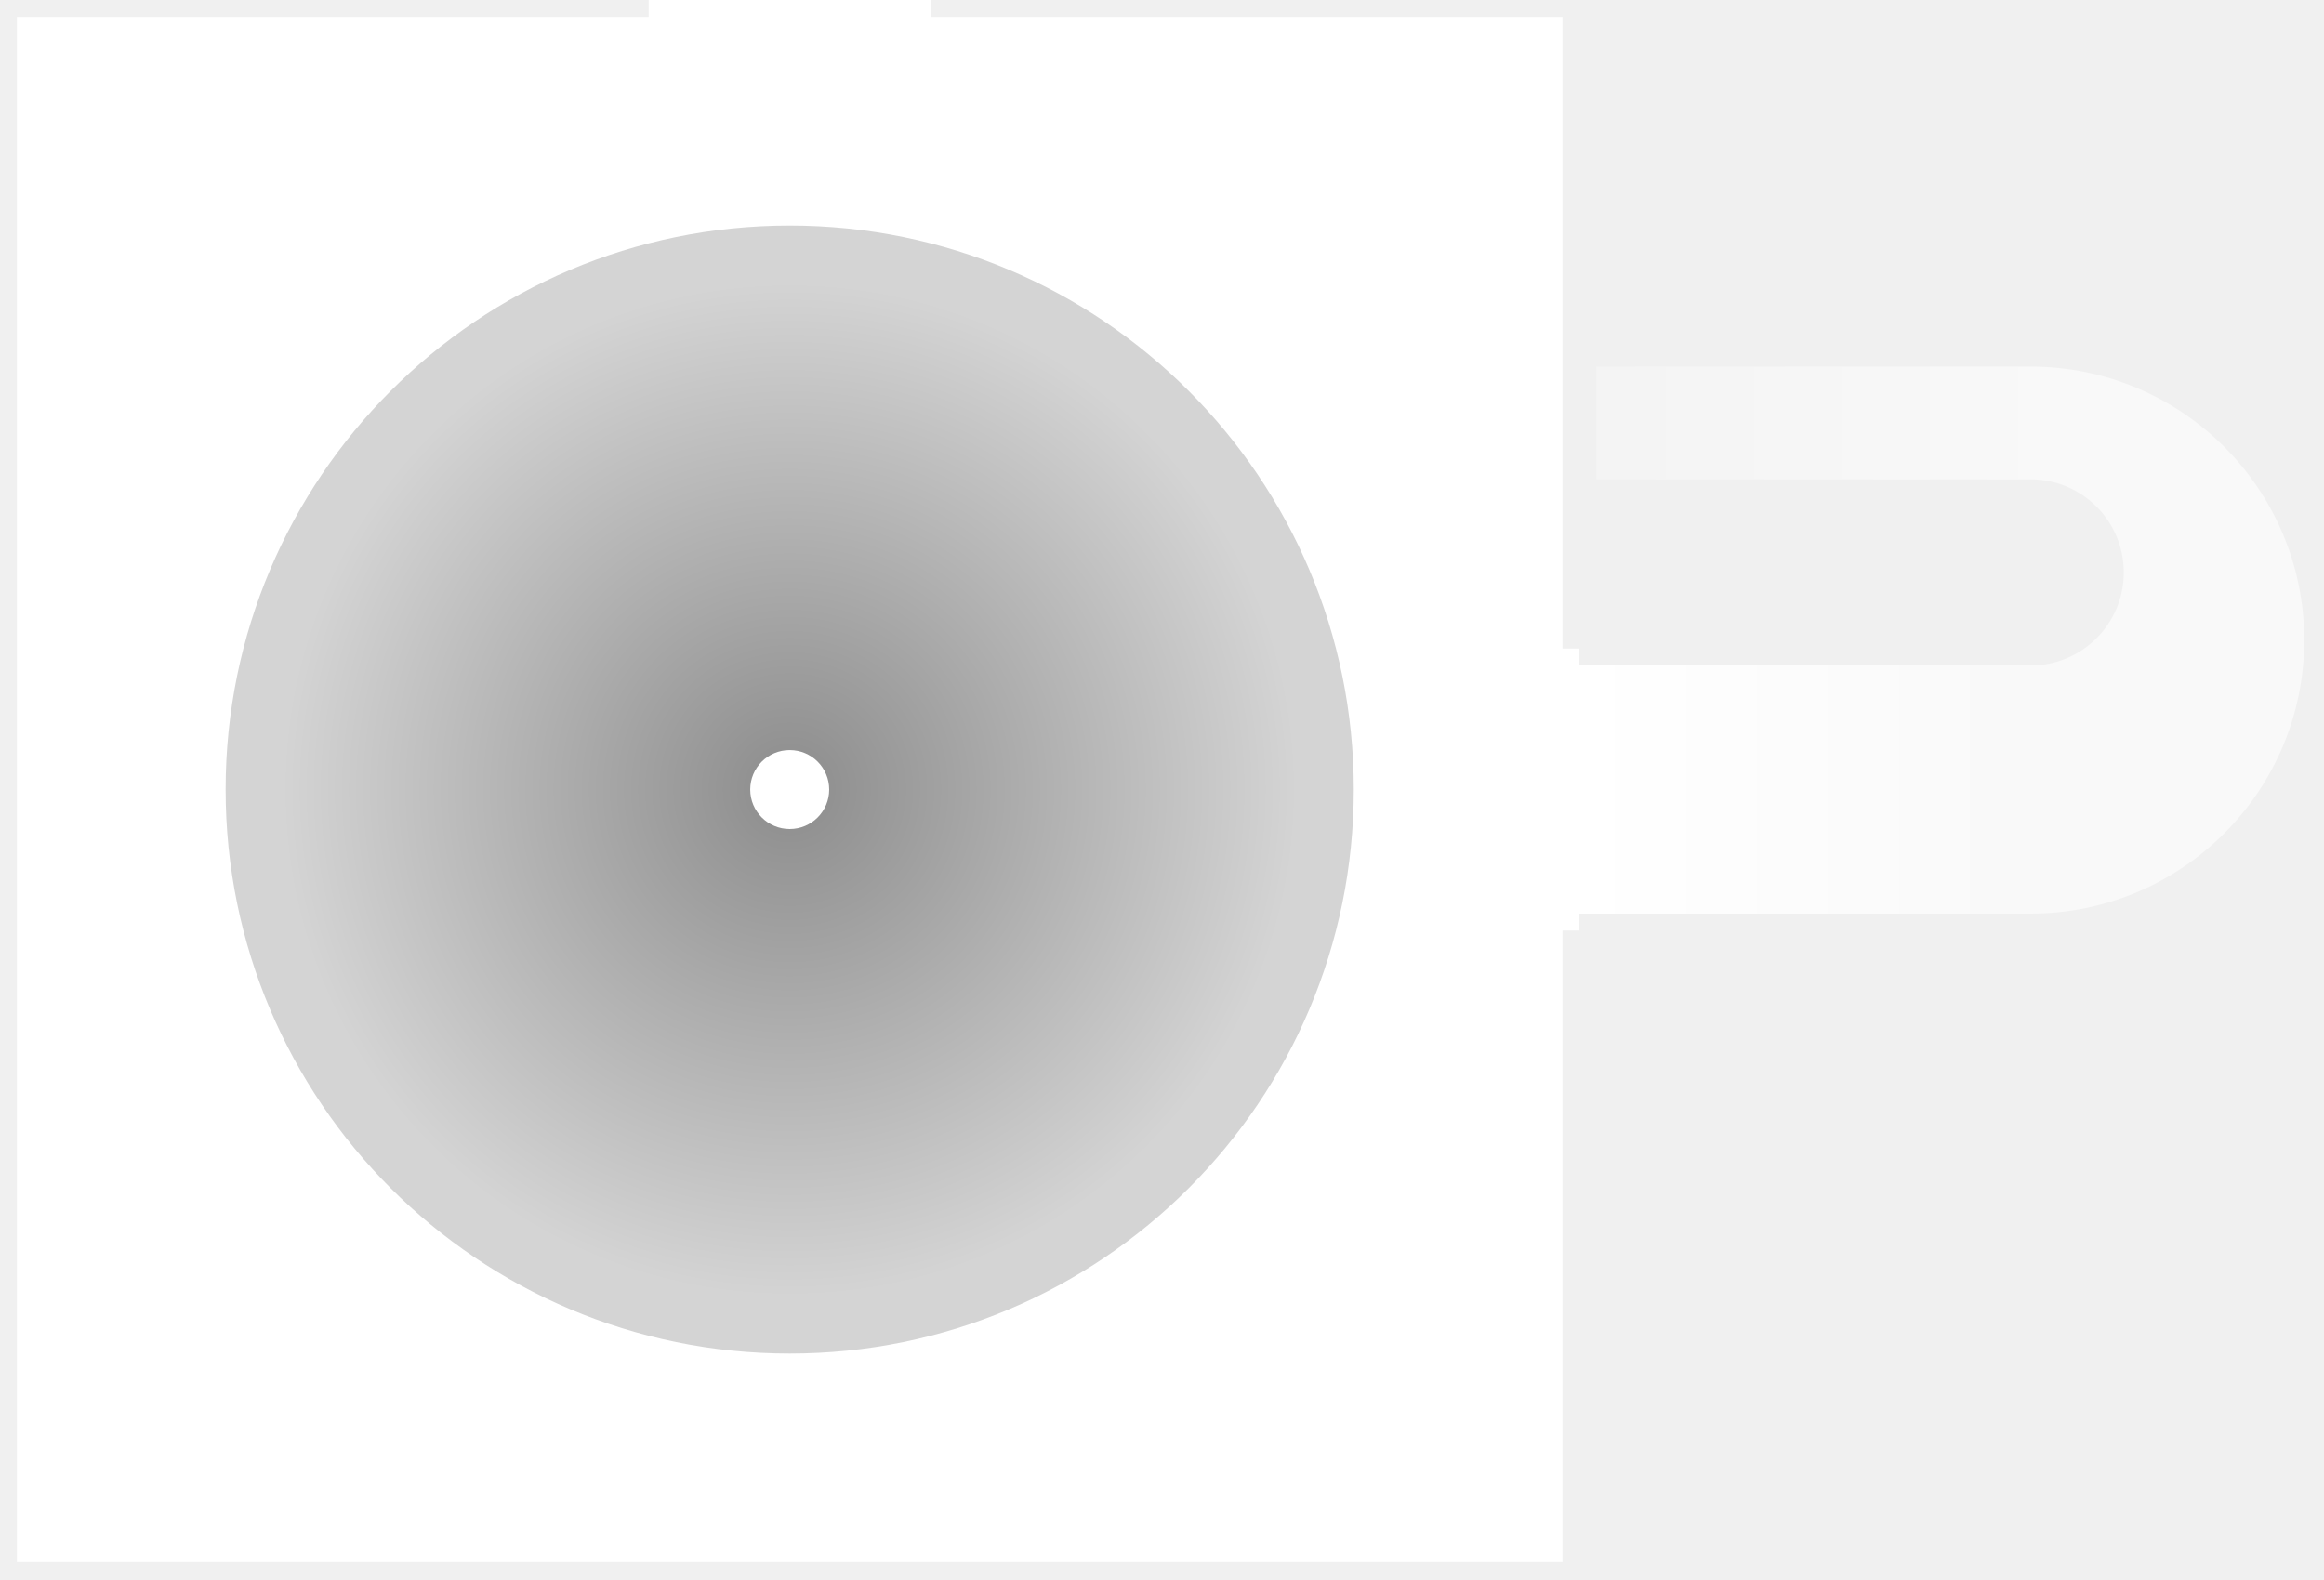
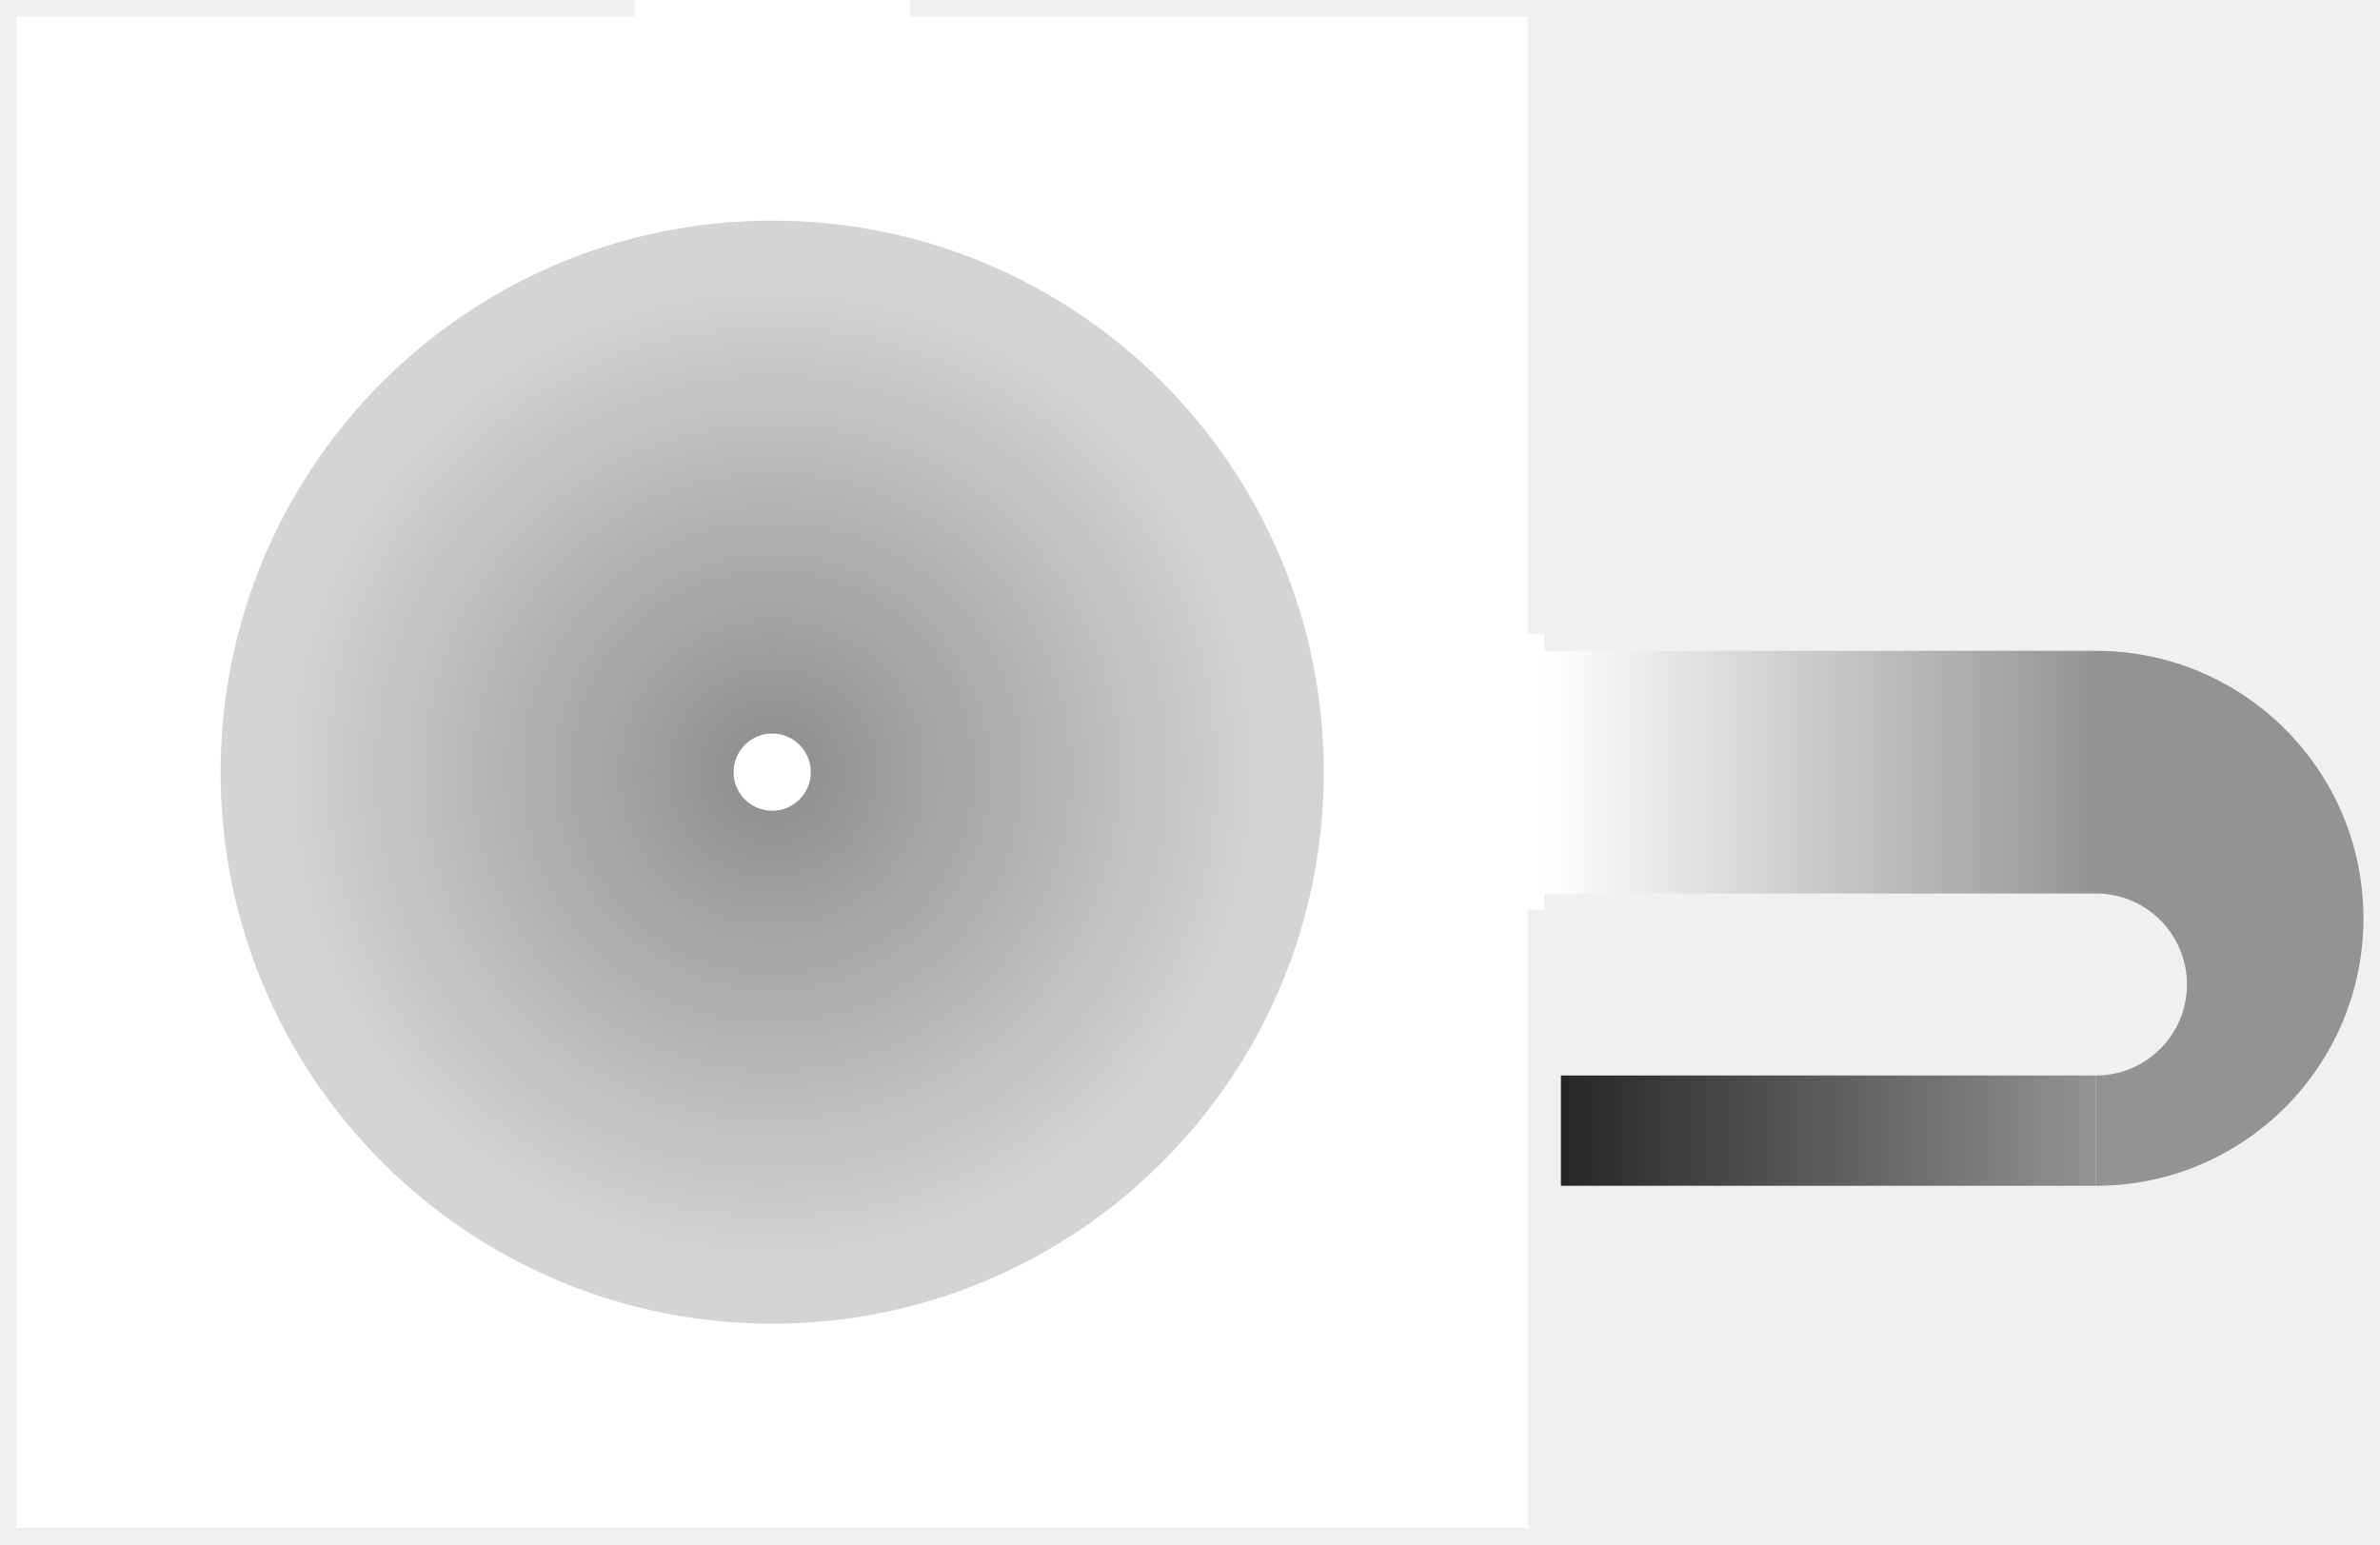
- <svg xmlns="http://www.w3.org/2000/svg" viewBox="-14 -14 41.2 28" fill="#fff">
+ <svg xmlns="http://www.w3.org/2000/svg" viewBox="-14 -14 43.15 28" fill="#fff">
  <defs>
    <radialGradient id="moonfall-crater">
      <stop offset="0" stop-color="#8c8c8c" />
      <stop offset="0.9" stop-color="#d4d4d4" />
    </radialGradient>
-     <linearGradient id="moonfall-stairs-lower" gradientUnits="userSpaceOnUse" x1="14" x2="22" y1="0" y2="0">
+     <linearGradient id="moonfall-stairs-lower" gradientUnits="userSpaceOnUse" x1="14" x2="24" y1="0" y2="0">
      <stop offset="0" stop-color="#ffffff" />
      <stop offset="1" stop-color="#939393" />
    </linearGradient>
-     <linearGradient id="moonfall-stairs-upper" gradientUnits="userSpaceOnUse" x1="22" x2="12" y1="0" y2="0">
+     <linearGradient id="moonfall-stairs-upper" gradientUnits="userSpaceOnUse" x1="24" x2="14.3" y1="0" y2="0">
      <stop offset="0" stop-color="#939393" />
      <stop offset="1" stop-color="#262626" />
    </linearGradient>
-     <mask id="moonfall-stairs">
-       <rect x="13" y="-3" width="9.05" height="6" fill="url(#moonfall-stairs-lower)" />
-       <rect x="22" y="-9" width="6" height="13" fill="#939393" />
-       <rect x="12" y="-8" width="10.05" height="3" fill="url(#moonfall-stairs-upper)" />
-     </mask>
  </defs>
  <path d="M -13.7 -13.7 H -2.5 V -14 H 2.5 V -13.7 H 13.7 V -2.5 H 14 V 2.5 H 13.7 V 13.7 H -13.7 Z" />
-   <path mask="url(#moonfall-stairs)" d="M 14 -2.2 H 22 A 1.65 1.65 0 0 0 23.65 -3.85 A 1.65 1.65 0 0 0 22 -5.5 H 14.3 V -7.5 H 22 A 4.85 4.85 0 0 1 26.85 -2.65 A 4.85 4.85 0 0 1 22 2.2 H 14 Z" />
+   <path fill="url(#moonfall-stairs-lower)" d="M 14 2.2 H 24 A 1.65 1.65 0 0 1 25.65 3.85 A 1.65 1.65 0 0 1 24 5.5 V 7.5 A 4.85 4.85 0 0 0 28.85 2.65 A 4.85 4.85 0 0 0 24 -2.2 H 14 Z" />
+   <path fill="url(#moonfall-stairs-upper)" d="M 24 5.5 H 14.3 V 7.5 H 24 Z" />
  <g fill="#d4d4d4">
    <circle r="10" fill="url(#moonfall-crater)" />
    <circle r="0.7" fill="#fff" />
  </g>
</svg>
